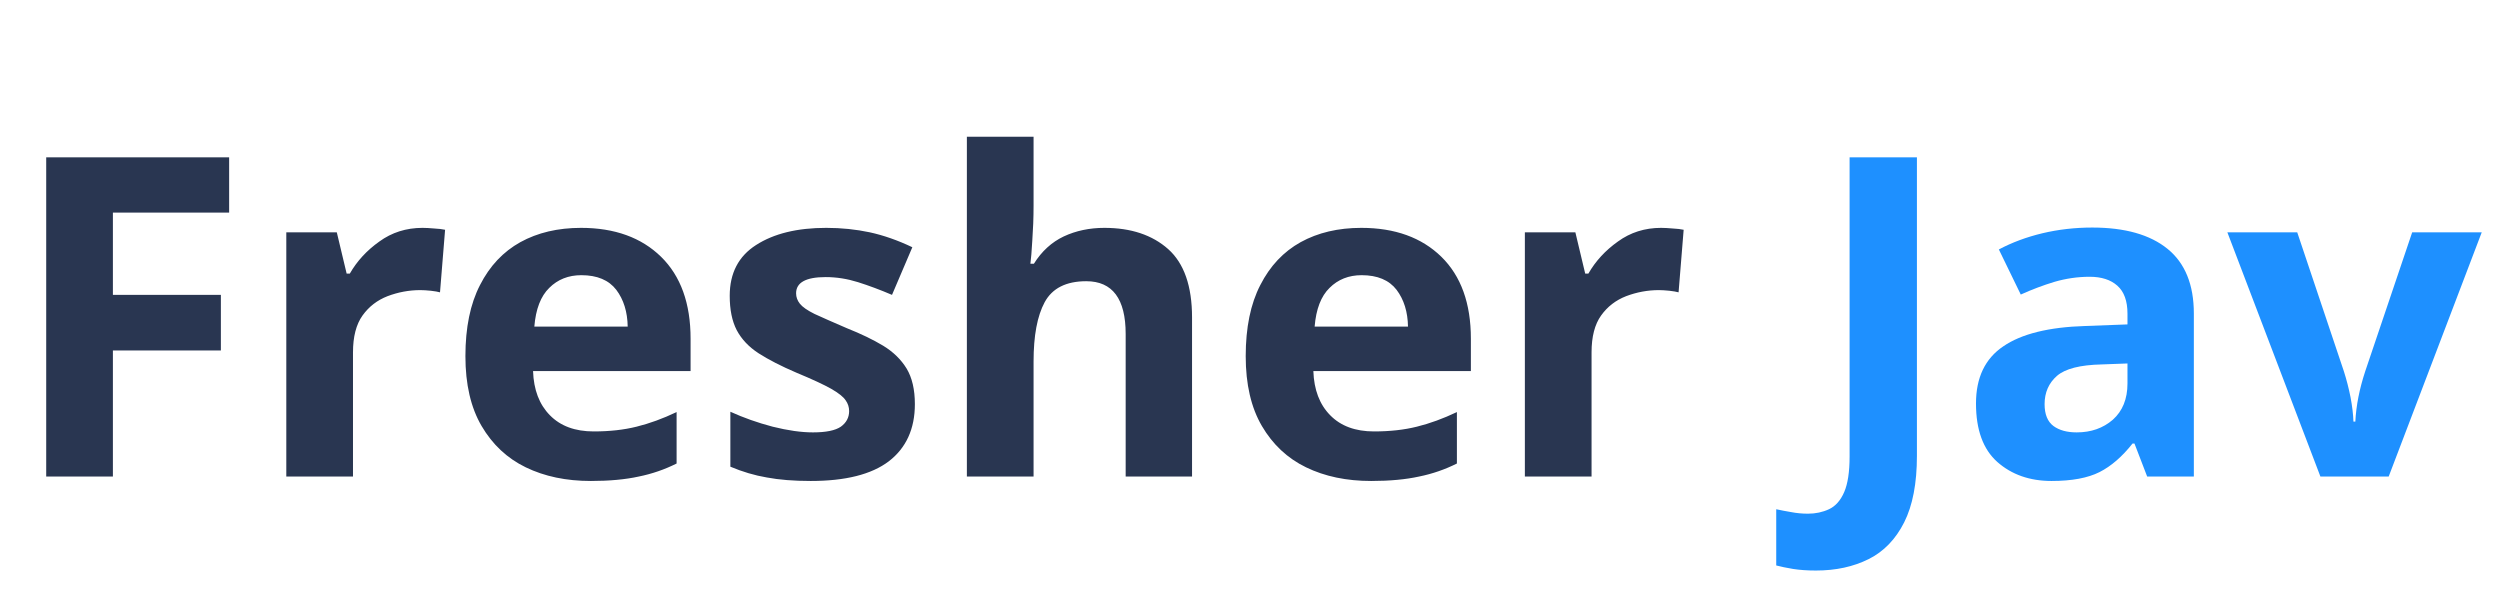
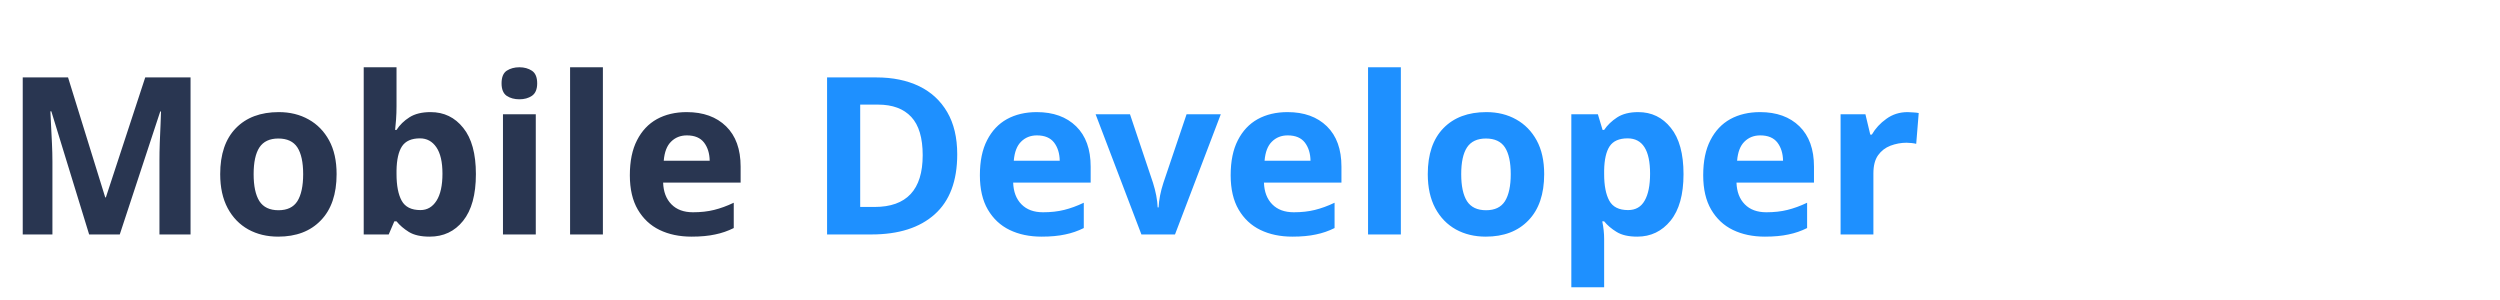
- <svg xmlns="http://www.w3.org/2000/svg" height="30" viewBox="0 0 123 30" width="123">
-   <text fill="#293651" font-family="Montserrat" font-size="22" font-weight="700" x=".291" y="23.447">Fresher <tspan fill="#1e90ff">Java</tspan>
+ <svg xmlns="http://www.w3.org/2000/svg" height="30" viewBox="0 0 250 30" width="250">
+   <text fill="#293651" font-family="Montserrat" font-size="22" font-weight="700" x=".291" y="23.447">Mobile <tspan fill="#1e90ff">Developer</tspan>
  </text>
</svg>
